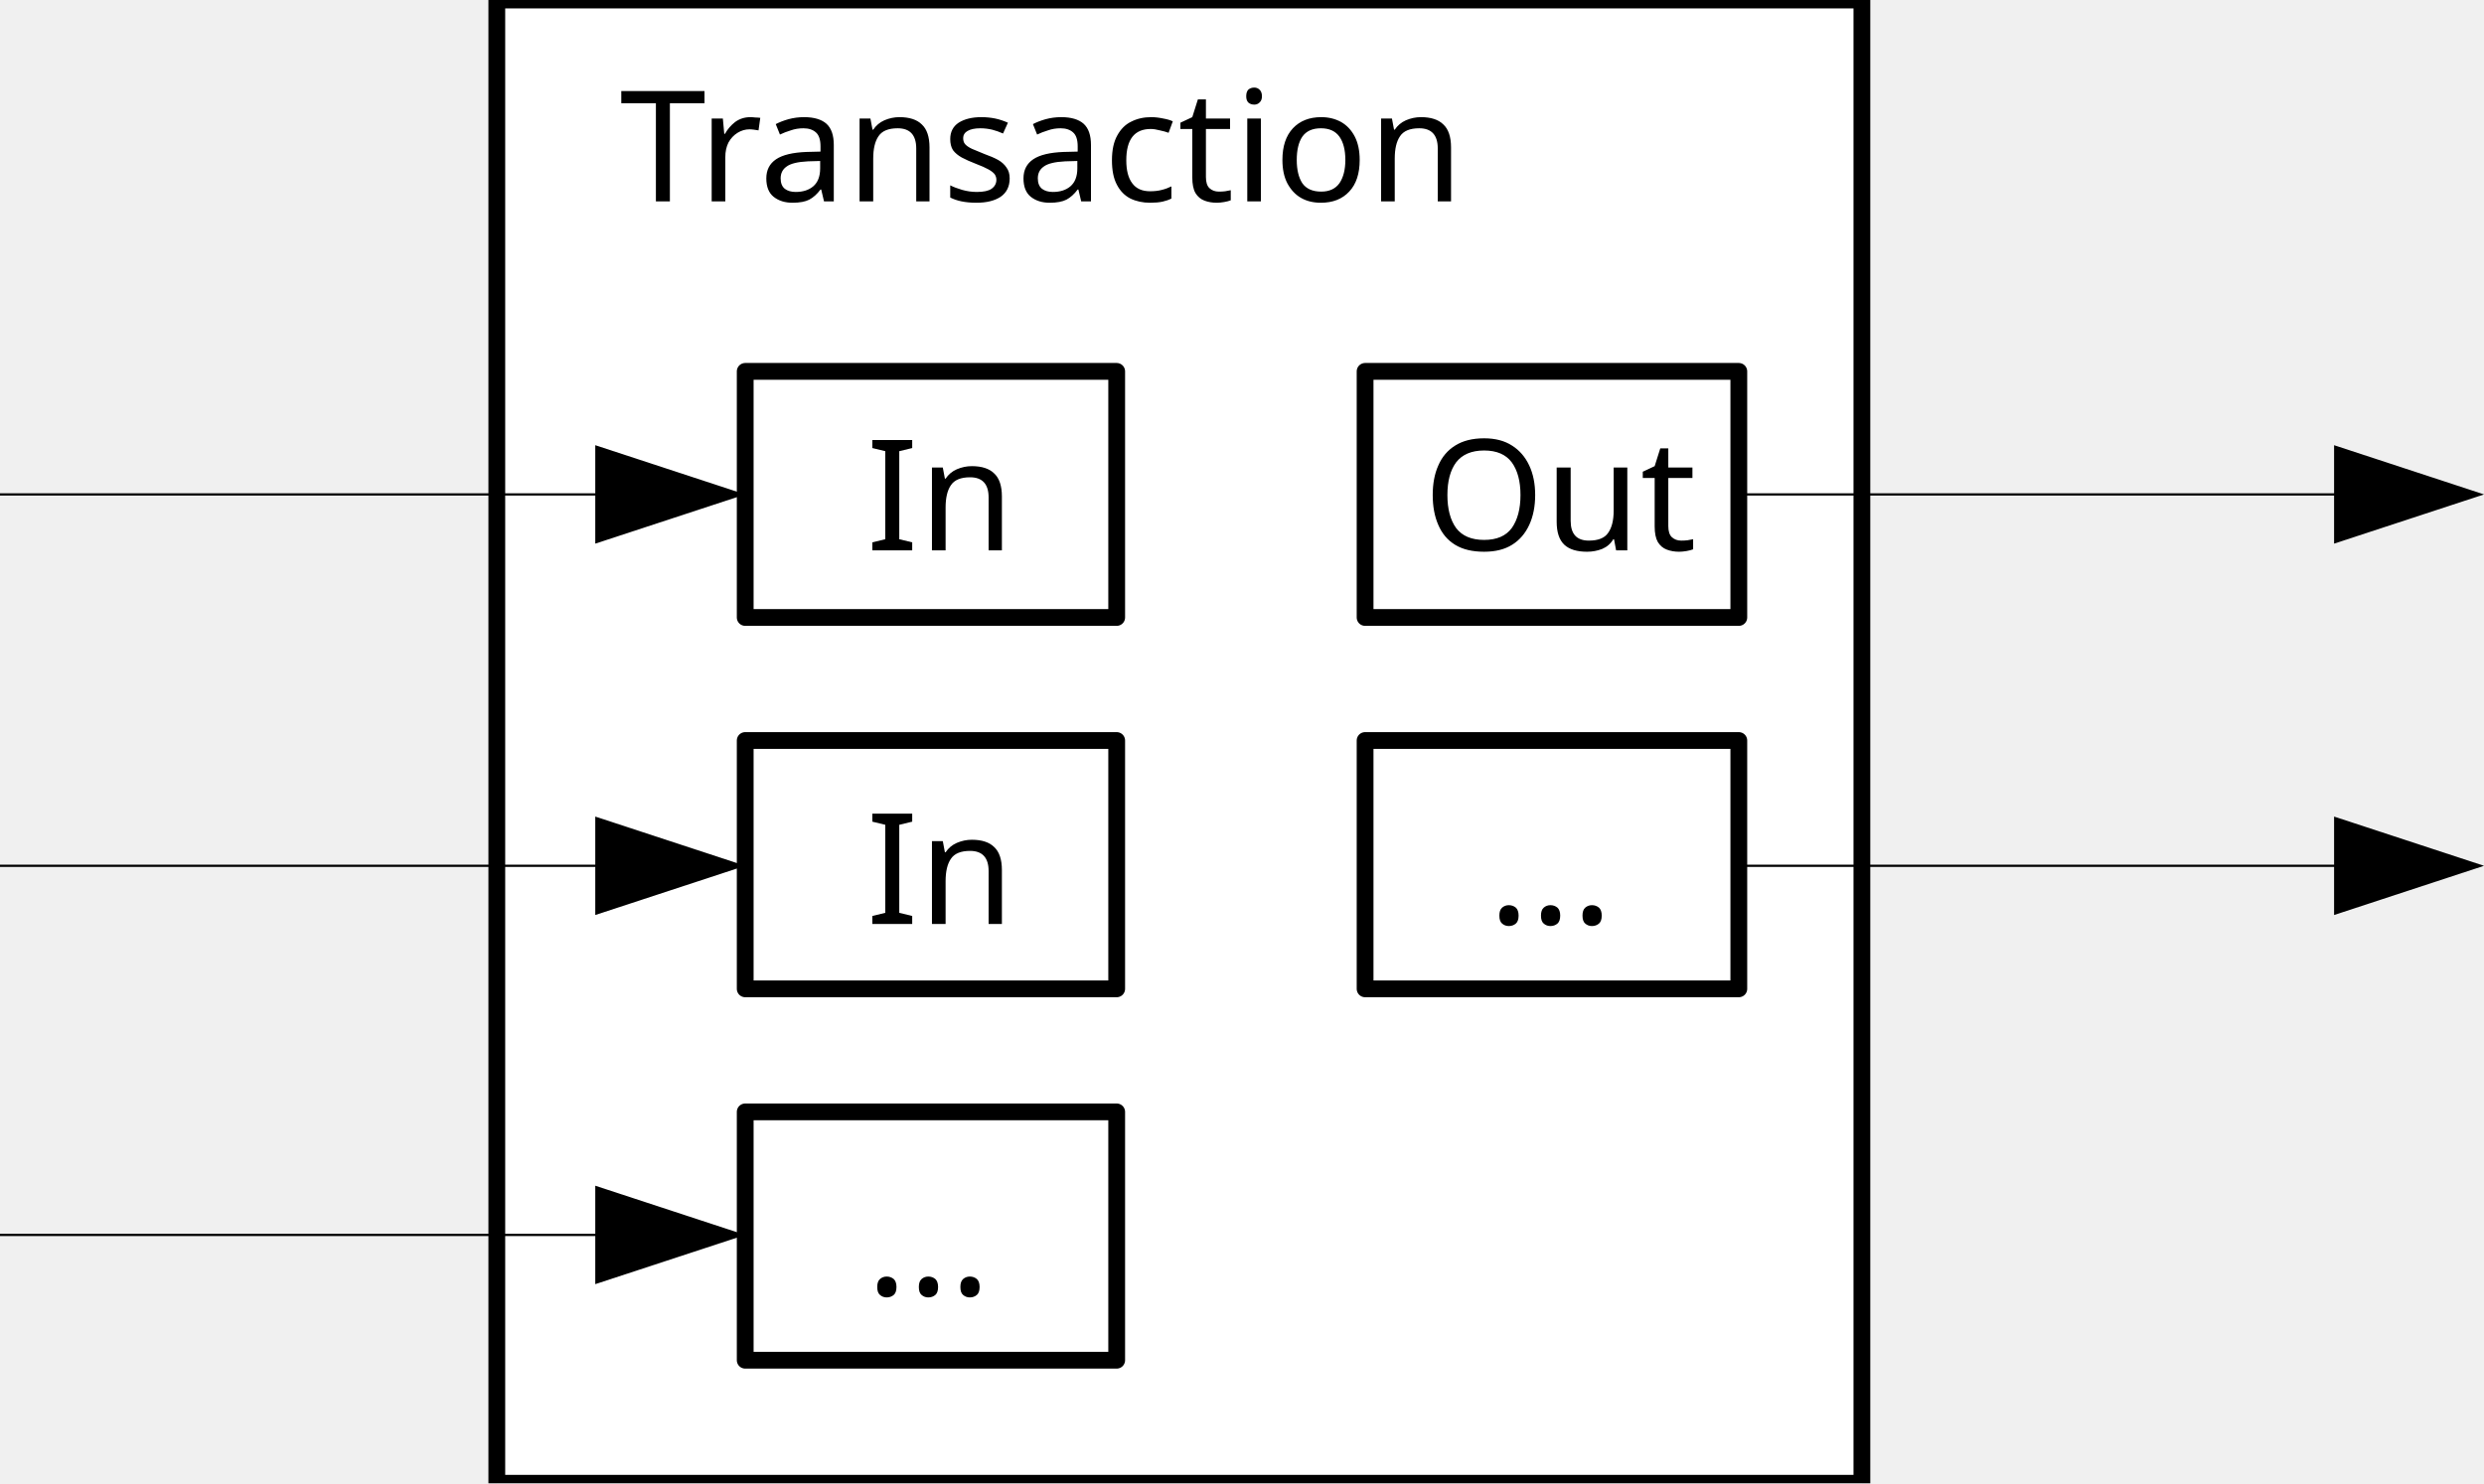
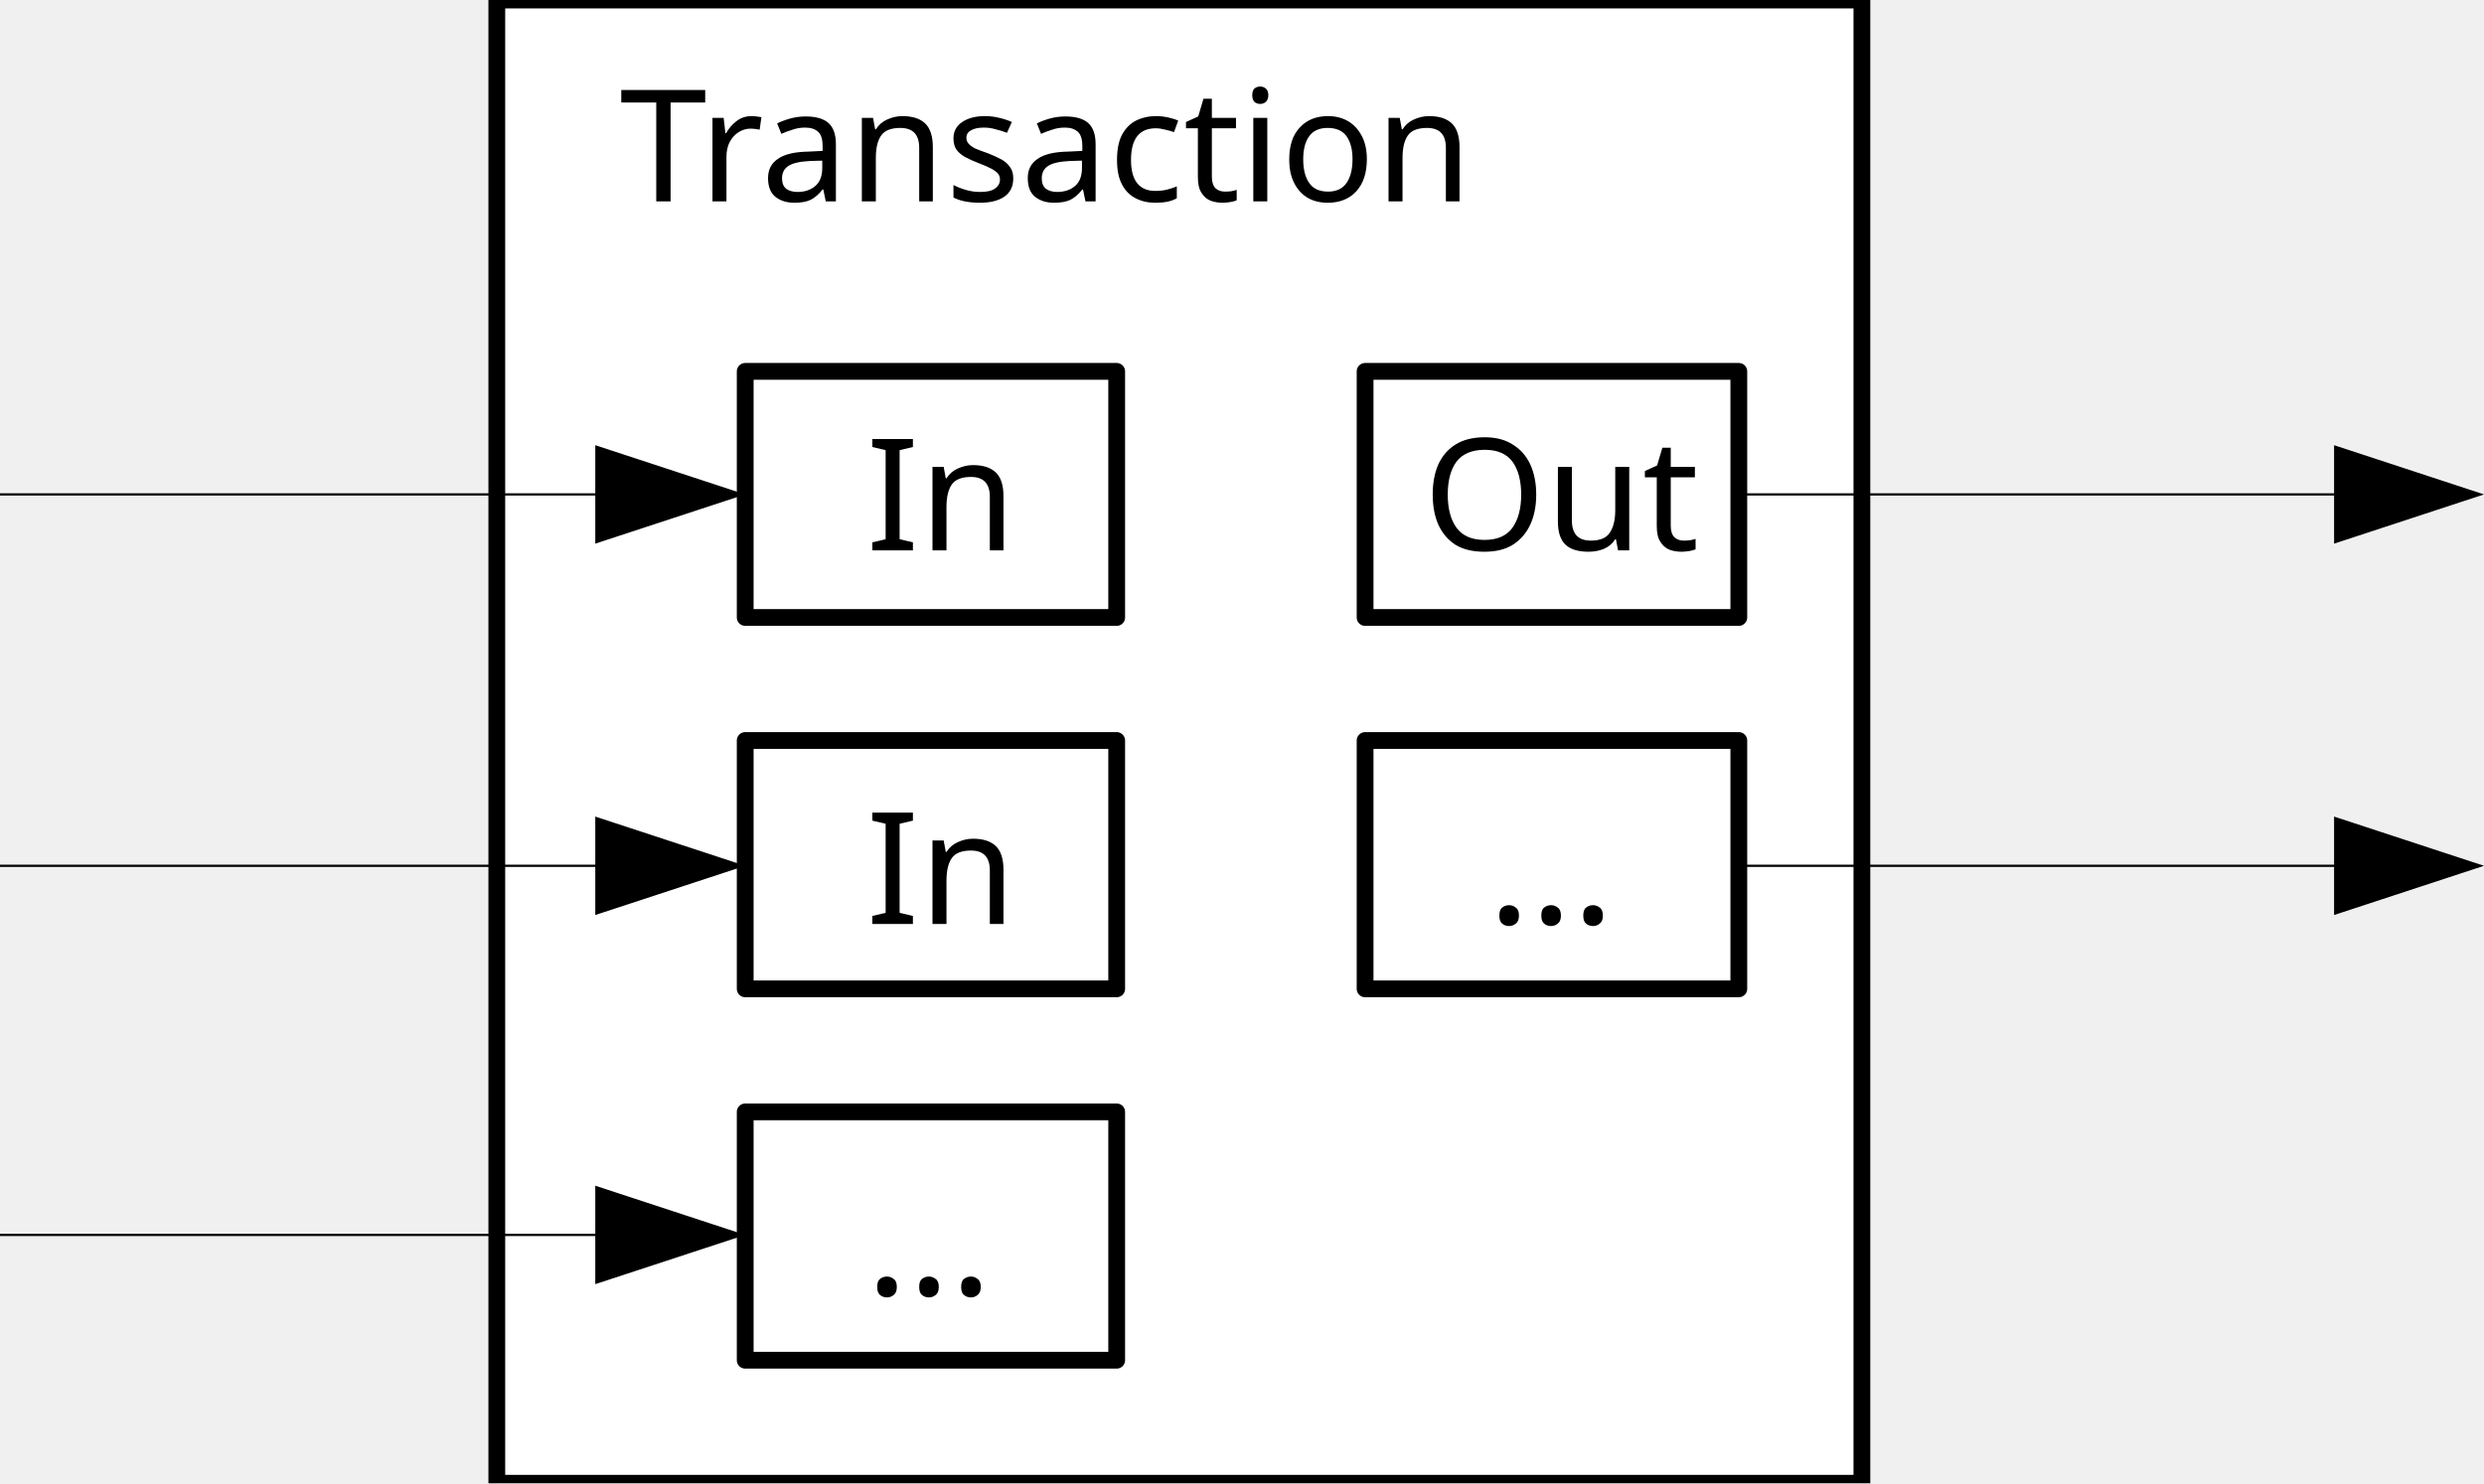
<svg xmlns="http://www.w3.org/2000/svg" width="39.158mm" height="23.389mm" viewBox="0 0 39.158 23.389" version="1.1" id="svg3400">
  <defs id="defs3397">
    <clipPath clipPathUnits="userSpaceOnUse" id="clipPath637">
      <path d="m 250.6,171 h 111.1 v 66.3 H 250.6 Z" clip-rule="evenodd" id="path635" />
    </clipPath>
  </defs>
  <g id="layer1">
    <g id="g631" transform="matrix(0.3527778,0,0,-0.3527778,-88.40611,83.71416)">
      <g id="g633" clip-path="url(#clipPath637)">
        <path d="m 303.3,171 h -30.5 v 66.3 h 61 V 171 Z" style="fill:#ffffff;fill-opacity:1;fill-rule:evenodd;stroke:none" id="path639" />
        <g id="g641">
          <path d="m 303.3,171 h -30.5 v 66.3 h 61 V 171 Z" style="fill:none;stroke:#000000;stroke-width:0.75;stroke-linecap:butt;stroke-linejoin:round;stroke-miterlimit:10;stroke-dasharray:none;stroke-opacity:1" id="path643" />
        </g>
        <g id="g645">
-           <text transform="matrix(1,0,0,-0.9953517,278.3,228.3)" style="font-variant:normal;font-weight:normal;font-size:6.932px;font-family:lmtt;writing-mode:lr-tb;fill:#000000;fill-opacity:1;fill-rule:nonzero;stroke:none" id="text649">
+           <text transform="matrix(1,0,0,-0.9953517,278.3,228.3)" style="font-variant:normal;font-weight:normal;font-size:5.25pt;font-family:lmtt;writing-mode:lr-tb;fill:#000000;fill-opacity:1;fill-rule:nonzero;stroke:none" id="text649">
            <tspan x="0 3.903 6.204 10.107 14.01 17.511 21.414 24.914 26.918 28.415 32.318" y="0" id="tspan647">Transaction</tspan>
          </text>
        </g>
        <path d="m 292.2,193.1 h -8.3 v 11.1 h 16.6 v -11.1 z" style="fill:#ffffff;fill-opacity:1;fill-rule:evenodd;stroke:none" id="path651" />
        <g id="g653">
          <path d="m 292.2,193.1 h -8.3 v 11.1 h 16.6 v -11.1 z" style="fill:none;stroke:#000000;stroke-width:0.75;stroke-linecap:butt;stroke-linejoin:round;stroke-miterlimit:10;stroke-dasharray:none;stroke-opacity:1" id="path655" />
        </g>
        <g id="g657">
-           <text transform="matrix(1,0,0,-0.9953517,289.3,196)" style="font-variant:normal;font-weight:normal;font-size:6.932px;font-family:lmtt;writing-mode:lr-tb;fill:#000000;fill-opacity:1;fill-rule:nonzero;stroke:none" id="text661">
+           <text transform="matrix(1,0,0,-0.9953517,289.3,196)" style="font-variant:normal;font-weight:normal;font-size:5.25pt;font-family:lmtt;writing-mode:lr-tb;fill:#000000;fill-opacity:1;fill-rule:nonzero;stroke:none" id="text661">
            <tspan x="0 2.003" y="0" id="tspan659">In</tspan>
          </text>
        </g>
        <path d="m 292.2,176.5 h -8.3 v 11.1 h 16.6 v -11.1 z" style="fill:#ffffff;fill-opacity:1;fill-rule:evenodd;stroke:none" id="path663" />
        <g id="g665">
          <path d="m 292.2,176.5 h -8.3 v 11.1 h 16.6 v -11.1 z" style="fill:none;stroke:#000000;stroke-width:0.75;stroke-linecap:butt;stroke-linejoin:round;stroke-miterlimit:10;stroke-dasharray:none;stroke-opacity:1" id="path667" />
        </g>
        <g id="g669">
-           <text transform="matrix(1,0,0,-0.9953517,289.3,179.4)" style="font-variant:normal;font-weight:normal;font-size:6.932px;font-family:lmtt;writing-mode:lr-tb;fill:#000000;fill-opacity:1;fill-rule:nonzero;stroke:none" id="text673">
+           <text transform="matrix(1,0,0,-0.9953517,289.3,179.4)" style="font-variant:normal;font-weight:normal;font-size:5.25pt;font-family:lmtt;writing-mode:lr-tb;fill:#000000;fill-opacity:1;fill-rule:nonzero;stroke:none" id="text673">
            <tspan x="0 2.003 3.903" y="0" id="tspan671">...</tspan>
          </text>
        </g>
        <path d="m 292.2,209.7 h -8.3 v 11 h 16.6 v -11 z" style="fill:#ffffff;fill-opacity:1;fill-rule:evenodd;stroke:none" id="path675" />
        <g id="g677">
          <path d="m 292.2,209.7 h -8.3 v 11 h 16.6 v -11 z" style="fill:none;stroke:#000000;stroke-width:0.75;stroke-linecap:butt;stroke-linejoin:round;stroke-miterlimit:10;stroke-dasharray:none;stroke-opacity:1" id="path679" />
        </g>
        <g id="g681">
-           <text transform="matrix(1,0,0,-0.9953517,289.3,212.7)" style="font-variant:normal;font-weight:normal;font-size:6.932px;font-family:lmtt;writing-mode:lr-tb;fill:#000000;fill-opacity:1;fill-rule:nonzero;stroke:none" id="text685">
+           <text transform="matrix(1,0,0,-0.9953517,289.3,212.7)" style="font-variant:normal;font-weight:normal;font-size:5.25pt;font-family:lmtt;writing-mode:lr-tb;fill:#000000;fill-opacity:1;fill-rule:nonzero;stroke:none" id="text685">
            <tspan x="0 2.003" y="0" id="tspan683">In</tspan>
          </text>
        </g>
        <path d="m 320,209.7 h -8.4 v 11 h 16.7 v -11 z" style="fill:#ffffff;fill-opacity:1;fill-rule:evenodd;stroke:none" id="path687" />
        <g id="g689">
          <path d="m 320,209.7 h -8.4 v 11 h 16.7 v -11 z" style="fill:none;stroke:#000000;stroke-width:0.75;stroke-linecap:butt;stroke-linejoin:round;stroke-miterlimit:10;stroke-dasharray:none;stroke-opacity:1" id="path691" />
        </g>
        <g id="g693">
-           <text transform="matrix(1,0,0,-0.9953517,314.2,212.7)" style="font-variant:normal;font-weight:normal;font-size:6.932px;font-family:lmtt;writing-mode:lr-tb;fill:#000000;fill-opacity:1;fill-rule:nonzero;stroke:none" id="text697">
+           <text transform="matrix(1,0,0,-0.9953517,314.2,212.7)" style="font-variant:normal;font-weight:normal;font-size:5.25pt;font-family:lmtt;writing-mode:lr-tb;fill:#000000;fill-opacity:1;fill-rule:nonzero;stroke:none" id="text697">
            <tspan x="0 5.303 9.206" y="0" id="tspan695">Out</tspan>
          </text>
        </g>
        <path d="m 320,193.1 h -8.4 v 11.1 h 16.7 v -11.1 z" style="fill:#ffffff;fill-opacity:1;fill-rule:evenodd;stroke:none" id="path699" />
        <g id="g701">
          <path d="m 320,193.1 h -8.4 v 11.1 h 16.7 v -11.1 z" style="fill:none;stroke:#000000;stroke-width:0.75;stroke-linecap:butt;stroke-linejoin:round;stroke-miterlimit:10;stroke-dasharray:none;stroke-opacity:1" id="path703" />
        </g>
        <g id="g705">
-           <text transform="matrix(1,0,0,-0.9953517,317.1,196)" style="font-variant:normal;font-weight:normal;font-size:6.932px;font-family:lmtt;writing-mode:lr-tb;fill:#000000;fill-opacity:1;fill-rule:nonzero;stroke:none" id="text709">
+           <text transform="matrix(1,0,0,-0.9953517,317.1,196)" style="font-variant:normal;font-weight:normal;font-size:5.25pt;font-family:lmtt;writing-mode:lr-tb;fill:#000000;fill-opacity:1;fill-rule:nonzero;stroke:none" id="text709">
            <tspan x="0 1.899 3.903" y="0" id="tspan707">...</tspan>
          </text>
        </g>
        <path d="m 283.9,215.2 -6.7,-2.2 v 4.4 z" style="fill:#000000;fill-opacity:1;fill-rule:evenodd;stroke:none" id="path711" />
        <path d="m 250.6,215.2 h 28" style="fill:none;stroke:#000000;stroke-width:0.1;stroke-linecap:butt;stroke-linejoin:miter;stroke-miterlimit:10;stroke-dasharray:none;stroke-opacity:1" id="path713" />
        <path d="m 283.9,198.6 -6.7,-2.2 v 4.4 z" style="fill:#000000;fill-opacity:1;fill-rule:evenodd;stroke:none" id="path715" />
        <path d="m 250.6,198.6 h 28" style="fill:none;stroke:#000000;stroke-width:0.1;stroke-linecap:butt;stroke-linejoin:miter;stroke-miterlimit:10;stroke-dasharray:none;stroke-opacity:1" id="path717" />
        <path d="m 283.9,182.1 -6.7,-2.2 v 4.4 z" style="fill:#000000;fill-opacity:1;fill-rule:evenodd;stroke:none" id="path719" />
        <path d="m 250.6,182.1 h 28" style="fill:none;stroke:#000000;stroke-width:0.1;stroke-linecap:butt;stroke-linejoin:miter;stroke-miterlimit:10;stroke-dasharray:none;stroke-opacity:1" id="path721" />
        <path d="m 361.6,215.2 -6.7,-2.2 v 4.4 z" style="fill:#000000;fill-opacity:1;fill-rule:evenodd;stroke:none" id="path723" />
        <path d="m 328.3,215.2 h 27.9" style="fill:none;stroke:#000000;stroke-width:0.1;stroke-linecap:butt;stroke-linejoin:miter;stroke-miterlimit:10;stroke-dasharray:none;stroke-opacity:1" id="path725" />
        <path d="m 361.6,198.6 -6.7,-2.2 v 4.4 z" style="fill:#000000;fill-opacity:1;fill-rule:evenodd;stroke:none" id="path727" />
        <path d="m 328.3,198.6 h 27.9" style="fill:none;stroke:#000000;stroke-width:0.1;stroke-linecap:butt;stroke-linejoin:miter;stroke-miterlimit:10;stroke-dasharray:none;stroke-opacity:1" id="path729" />
      </g>
    </g>
  </g>
</svg>
